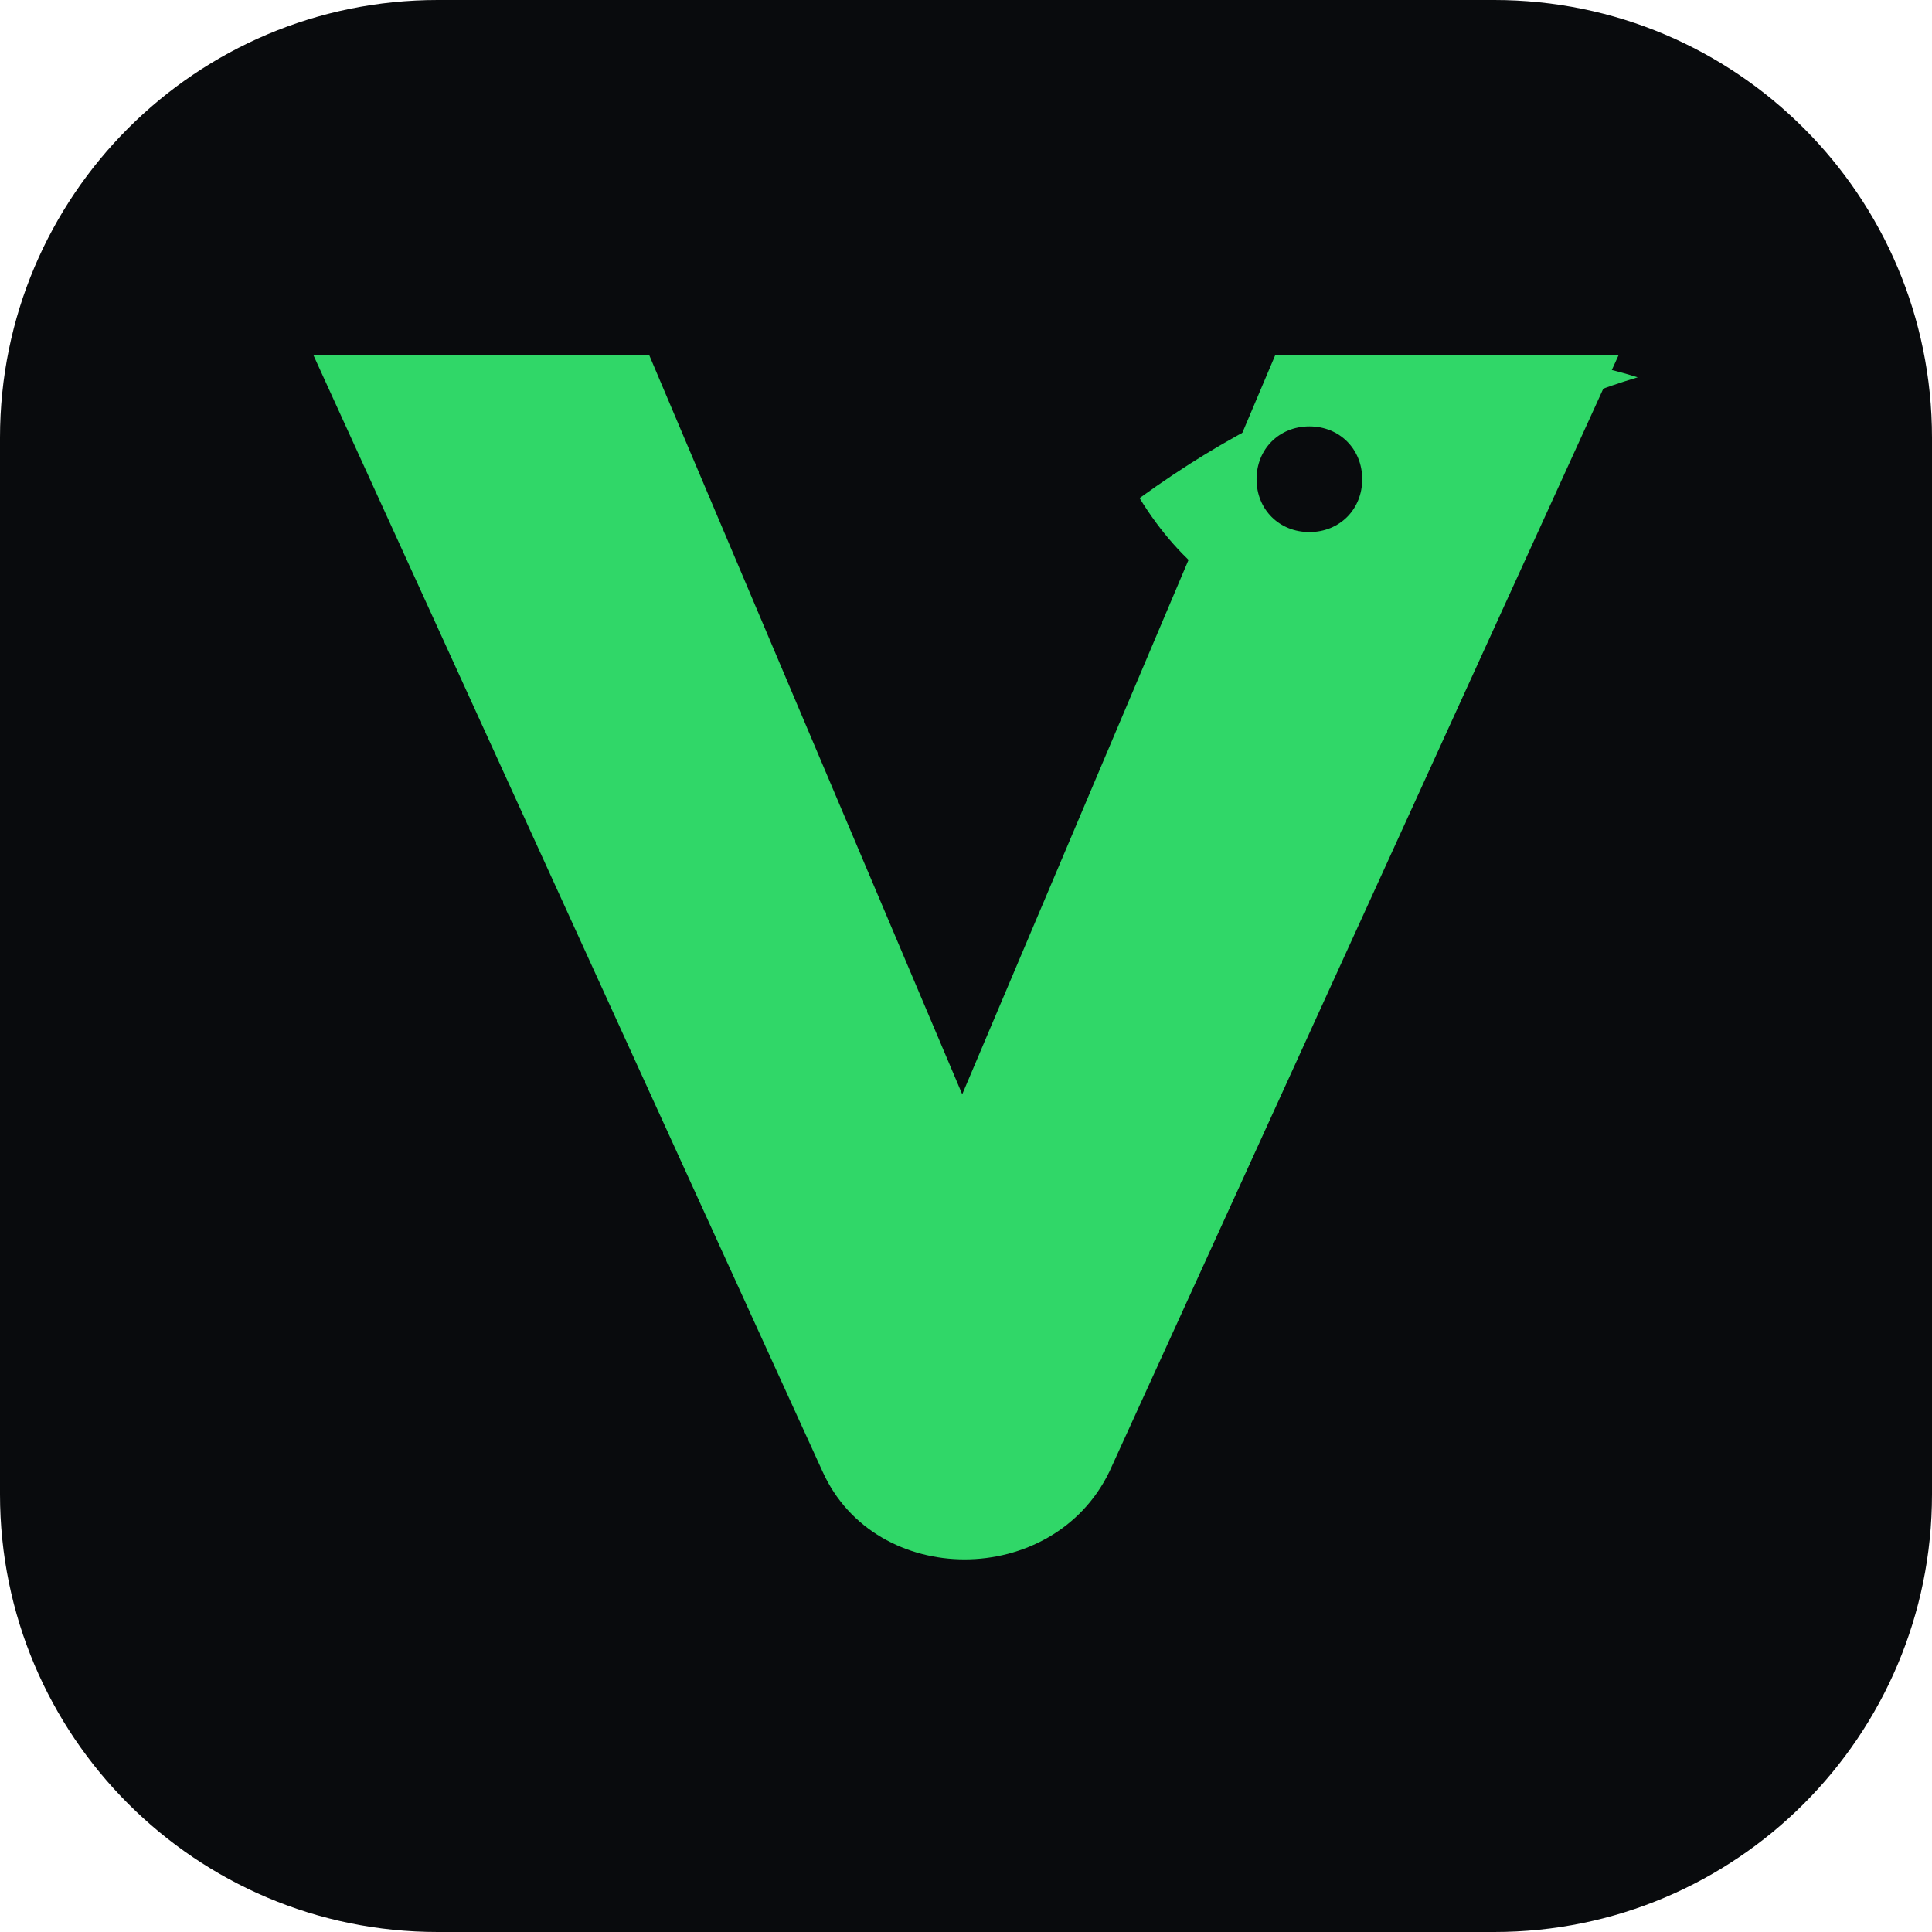
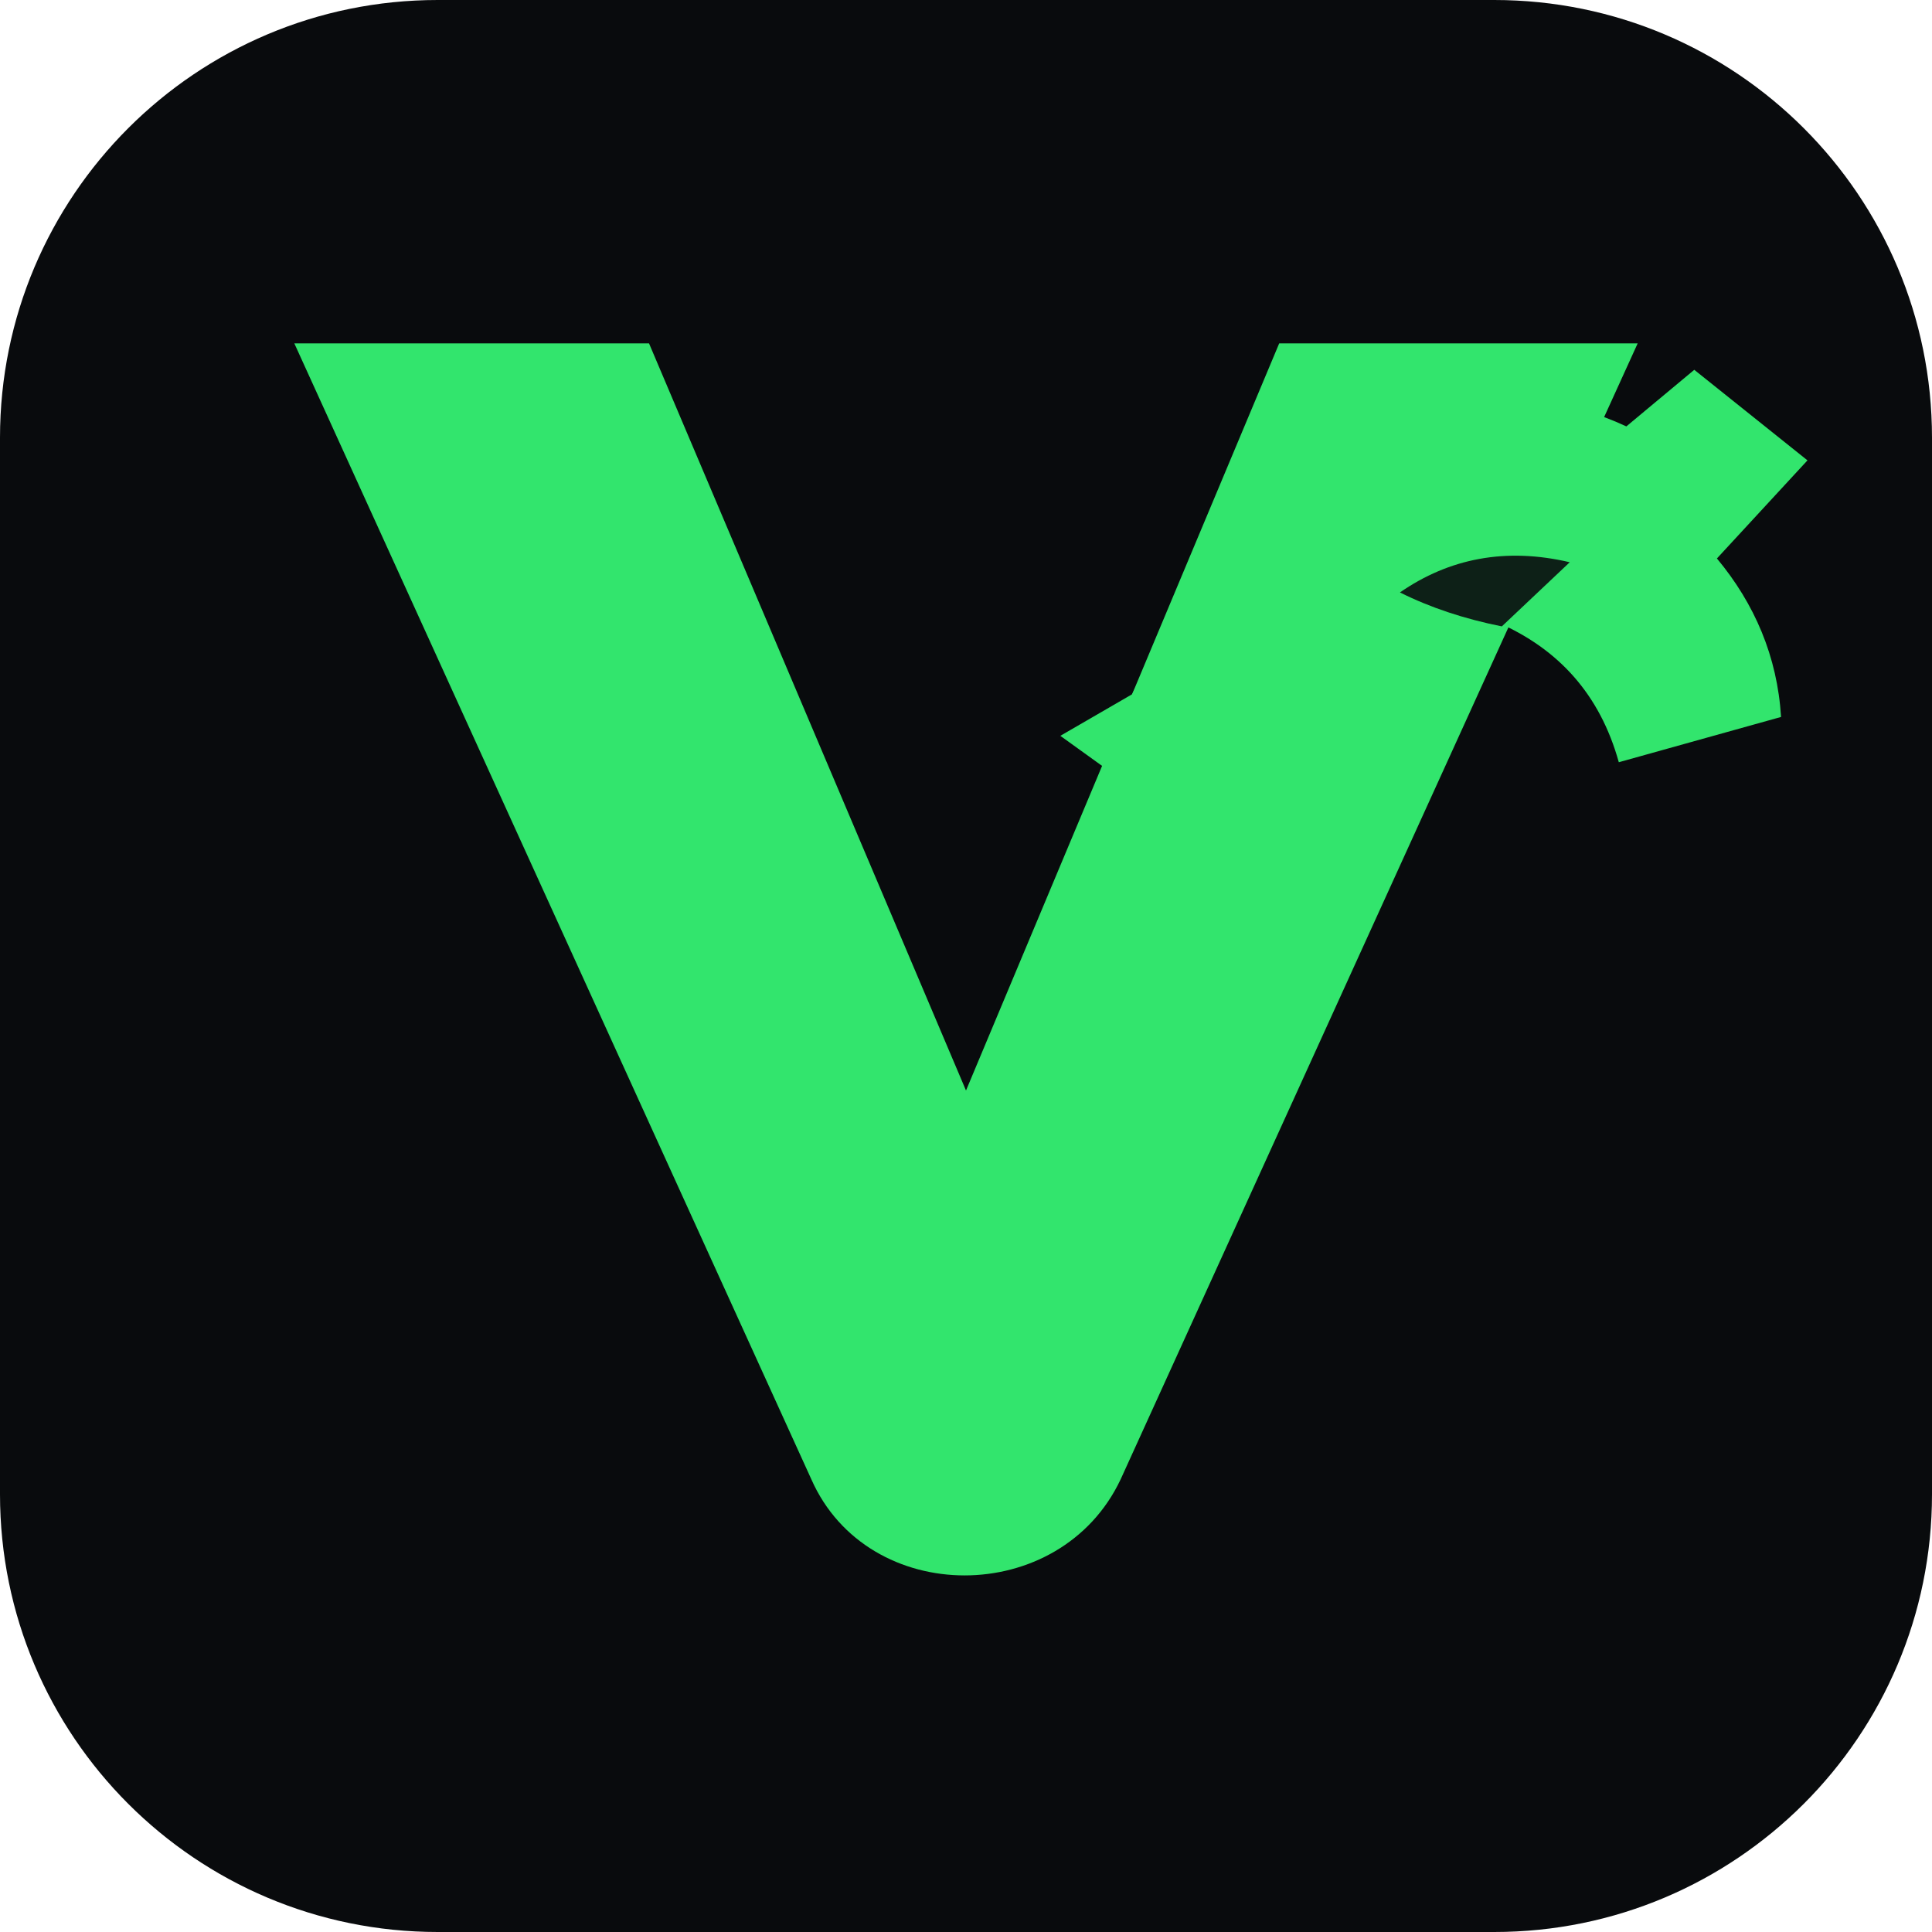
<svg xmlns="http://www.w3.org/2000/svg" width="1024" height="1024" viewBox="0 0 512 512" role="img" aria-label="VARANGYM">
  <rect width="512" height="512" rx="116" fill="#090b0d" />
-   <path d="M83 94 218 390c14 31 61 31 76 0L429 94h-91l-83 196-83-196Z" fill="#30d768" />
-   <path d="M302 132c47-34 91-45 132-32-37 11-66 33-88 66-18-5-33-16-44-34Z" fill="#30d768" />
-   <path d="M361 127c0 8-6 14-14 14s-14-6-14-14 6-14 14-14 14 6 14 14Z" fill="#090b0d" />
+   <path d="M78 91 215 392c15 34 66 34 82 0L434 91h-95l-83 198-84-198Z" fill="#32e56d" />
+   <path d="M300 184c21-43 49-68 82-76 18-4 34-2 49 5l18-15 30 24-24 26c10 12 16 26 17 42l-43 12c-5-18-16-30-32-37-18-8-36-7-53 3-15 9-28 24-38 45l-25-18 19-11Z" fill="#32e56d" />
+   <path d="M371 157c13-9 28-12 45-8l-18 17c-10-2-19-5-27-9Z" fill="#090b0d" opacity=".9" />
</svg>
